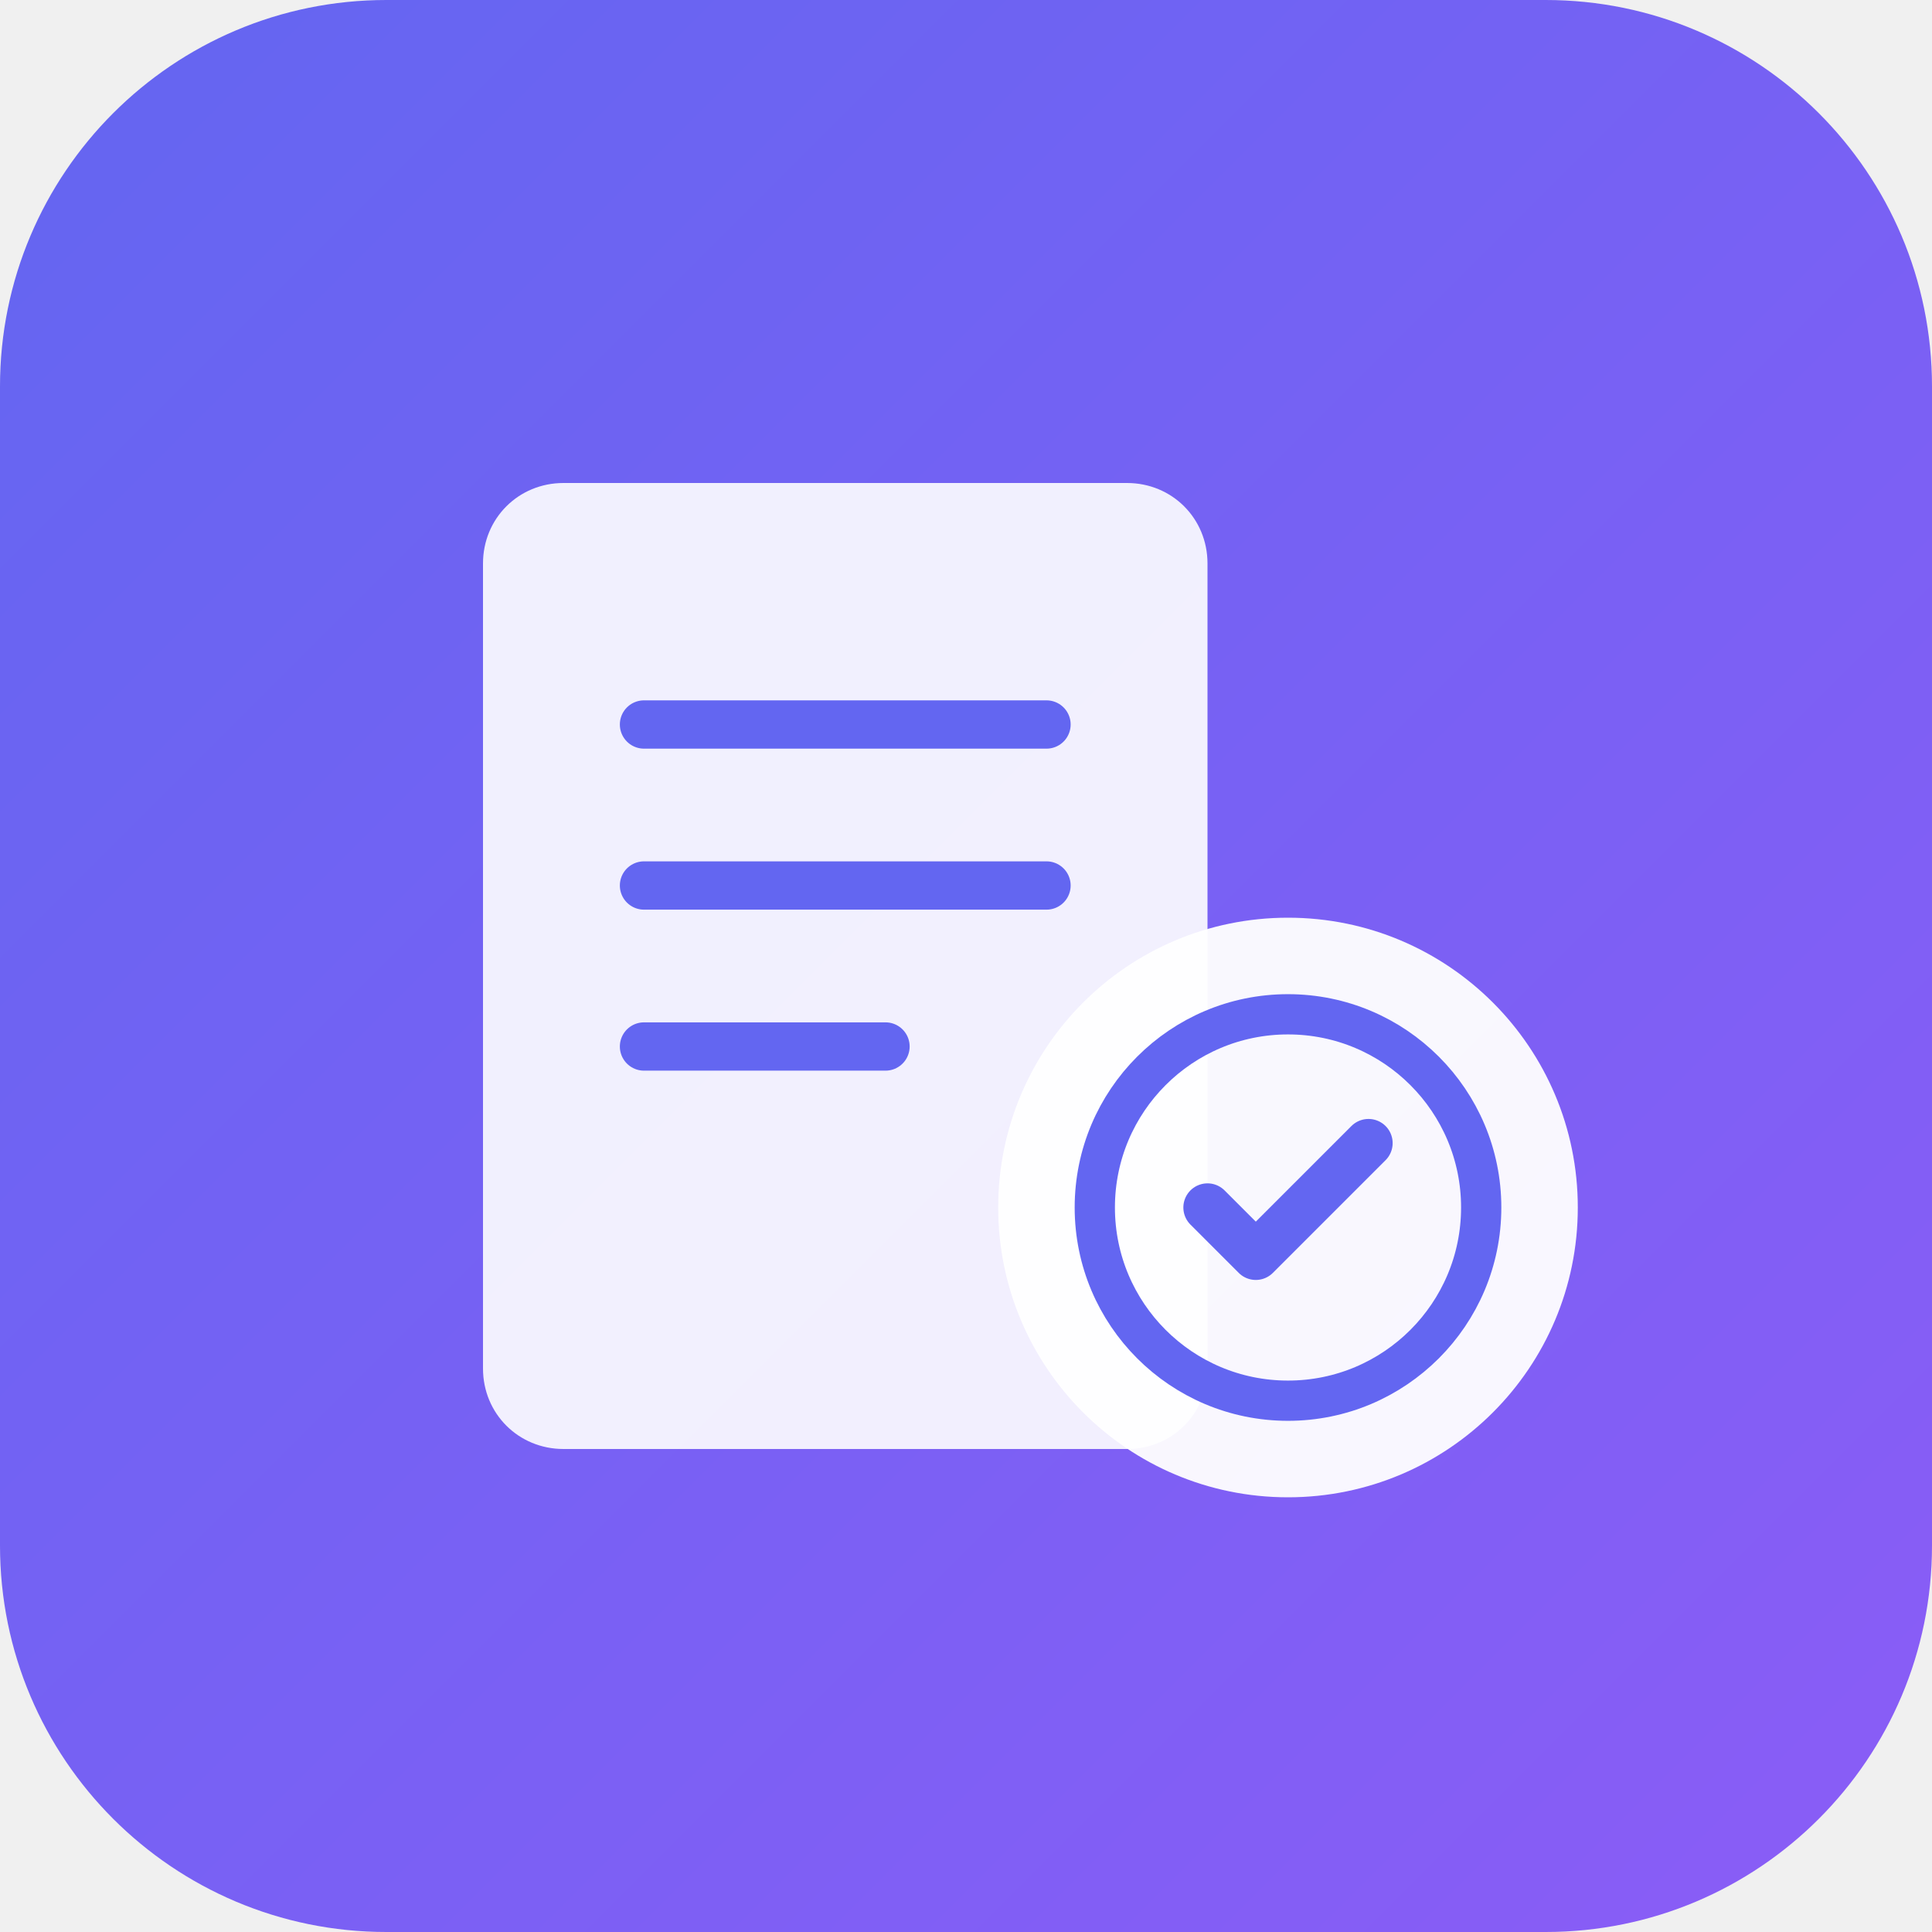
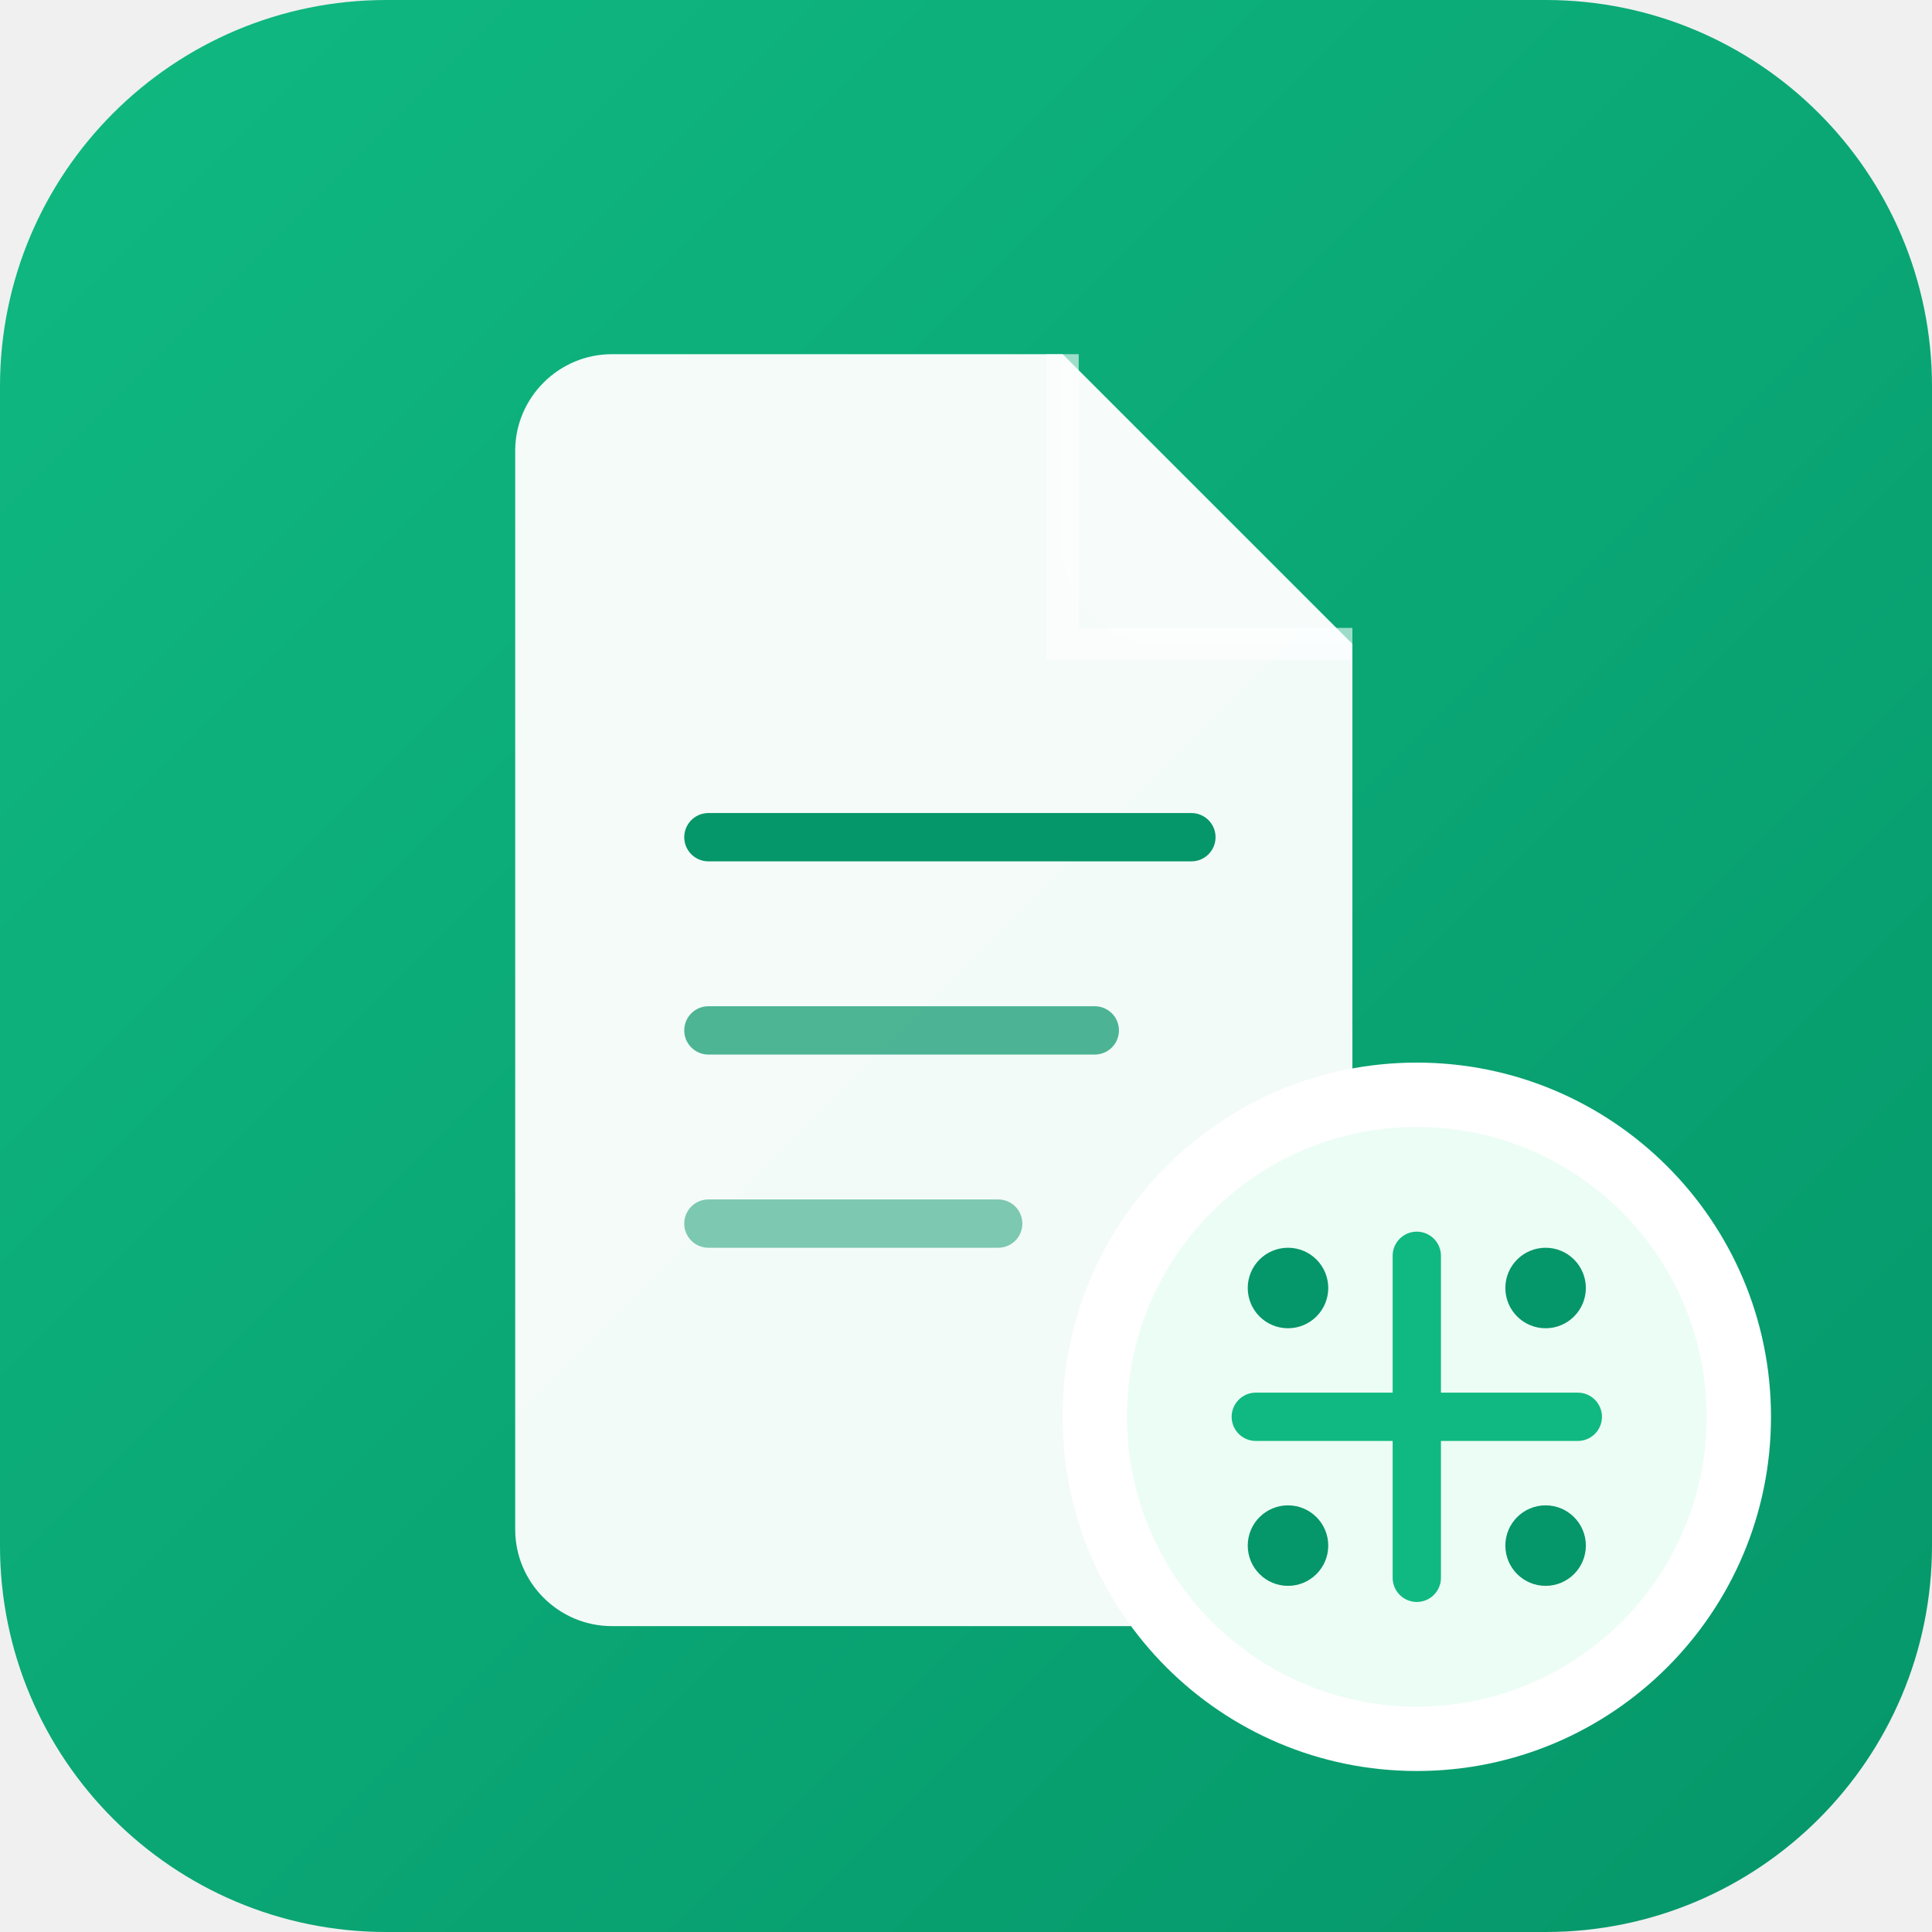
<svg xmlns="http://www.w3.org/2000/svg" viewBox="0 0 120 120" fill="none">
  <defs>
-     <linearGradient id="gradient" x1="0%" y1="0%" x2="100%" y2="100%">
-       <stop offset="0%" style="stop-color:#6366f1" />
-       <stop offset="100%" style="stop-color:#8b5cf6" />
+     <linearGradient id="verdantGradient" x1="0%" y1="0%" x2="100%" y2="100%">
+       <stop offset="0%" style="stop-color:#10b981" />
+       <stop offset="100%" style="stop-color:#059669" />
    </linearGradient>
  </defs>
-   <rect width="120" height="120" rx="24" fill="url(#gradient)" />
-   <path d="M35 30h35c2.8 0 5 2.2 5 5v50c0 2.8-2.2 5-5 5H35c-2.8 0-5-2.2-5-5V35c0-2.8 2.2-5 5-5z" fill="white" opacity="0.9" />
-   <path d="M40 45h25M40 55h25M40 65h15" stroke="#6366f1" stroke-width="3" stroke-linecap="round" />
-   <circle cx="80" cy="75" r="18" fill="white" opacity="0.95" />
-   <path d="M75 75l3 3 7-7" stroke="#6366f1" stroke-width="3" stroke-linecap="round" stroke-linejoin="round" />
-   <circle cx="80" cy="75" r="12" stroke="#6366f1" stroke-width="2.5" fill="none" />
+   <rect width="120" height="120" rx="24" fill="url(#verdantGradient)" />
+   <path d="M38 22h28l18 18v55c0 3.3-2.7 6-6 6H38c-3.3 0-6-2.7-6-6V28c0-3.3 2.7-6 6-6z" fill="white" opacity="0.95" />
+   <path d="M66 22v18h18" fill="none" stroke="white" stroke-width="2" opacity="0.6" />
+   <path d="M66 22l18 18h-12c-3.3 0-6-2.7-6-6V22z" fill="white" opacity="0.3" />
+   <path d="M44 52h30" stroke="#059669" stroke-width="3" stroke-linecap="round" />
+   <path d="M44 64h24" stroke="#059669" stroke-width="3" stroke-linecap="round" opacity="0.7" />
+   <path d="M44 76h18" stroke="#059669" stroke-width="3" stroke-linecap="round" opacity="0.5" />
+   <circle cx="88" cy="88" r="22" fill="white" />
+   <circle cx="88" cy="88" r="18" fill="#ecfdf5" />
+   <path d="M88 78v20M78 88h20" stroke="#10b981" stroke-width="3" stroke-linecap="round" />
+   <circle cx="80" cy="80" r="2.5" fill="#059669" />
+   <circle cx="96" cy="80" r="2.5" fill="#059669" />
+   <circle cx="80" cy="96" r="2.5" fill="#059669" />
+   <circle cx="96" cy="96" r="2.5" fill="#059669" />
</svg>
